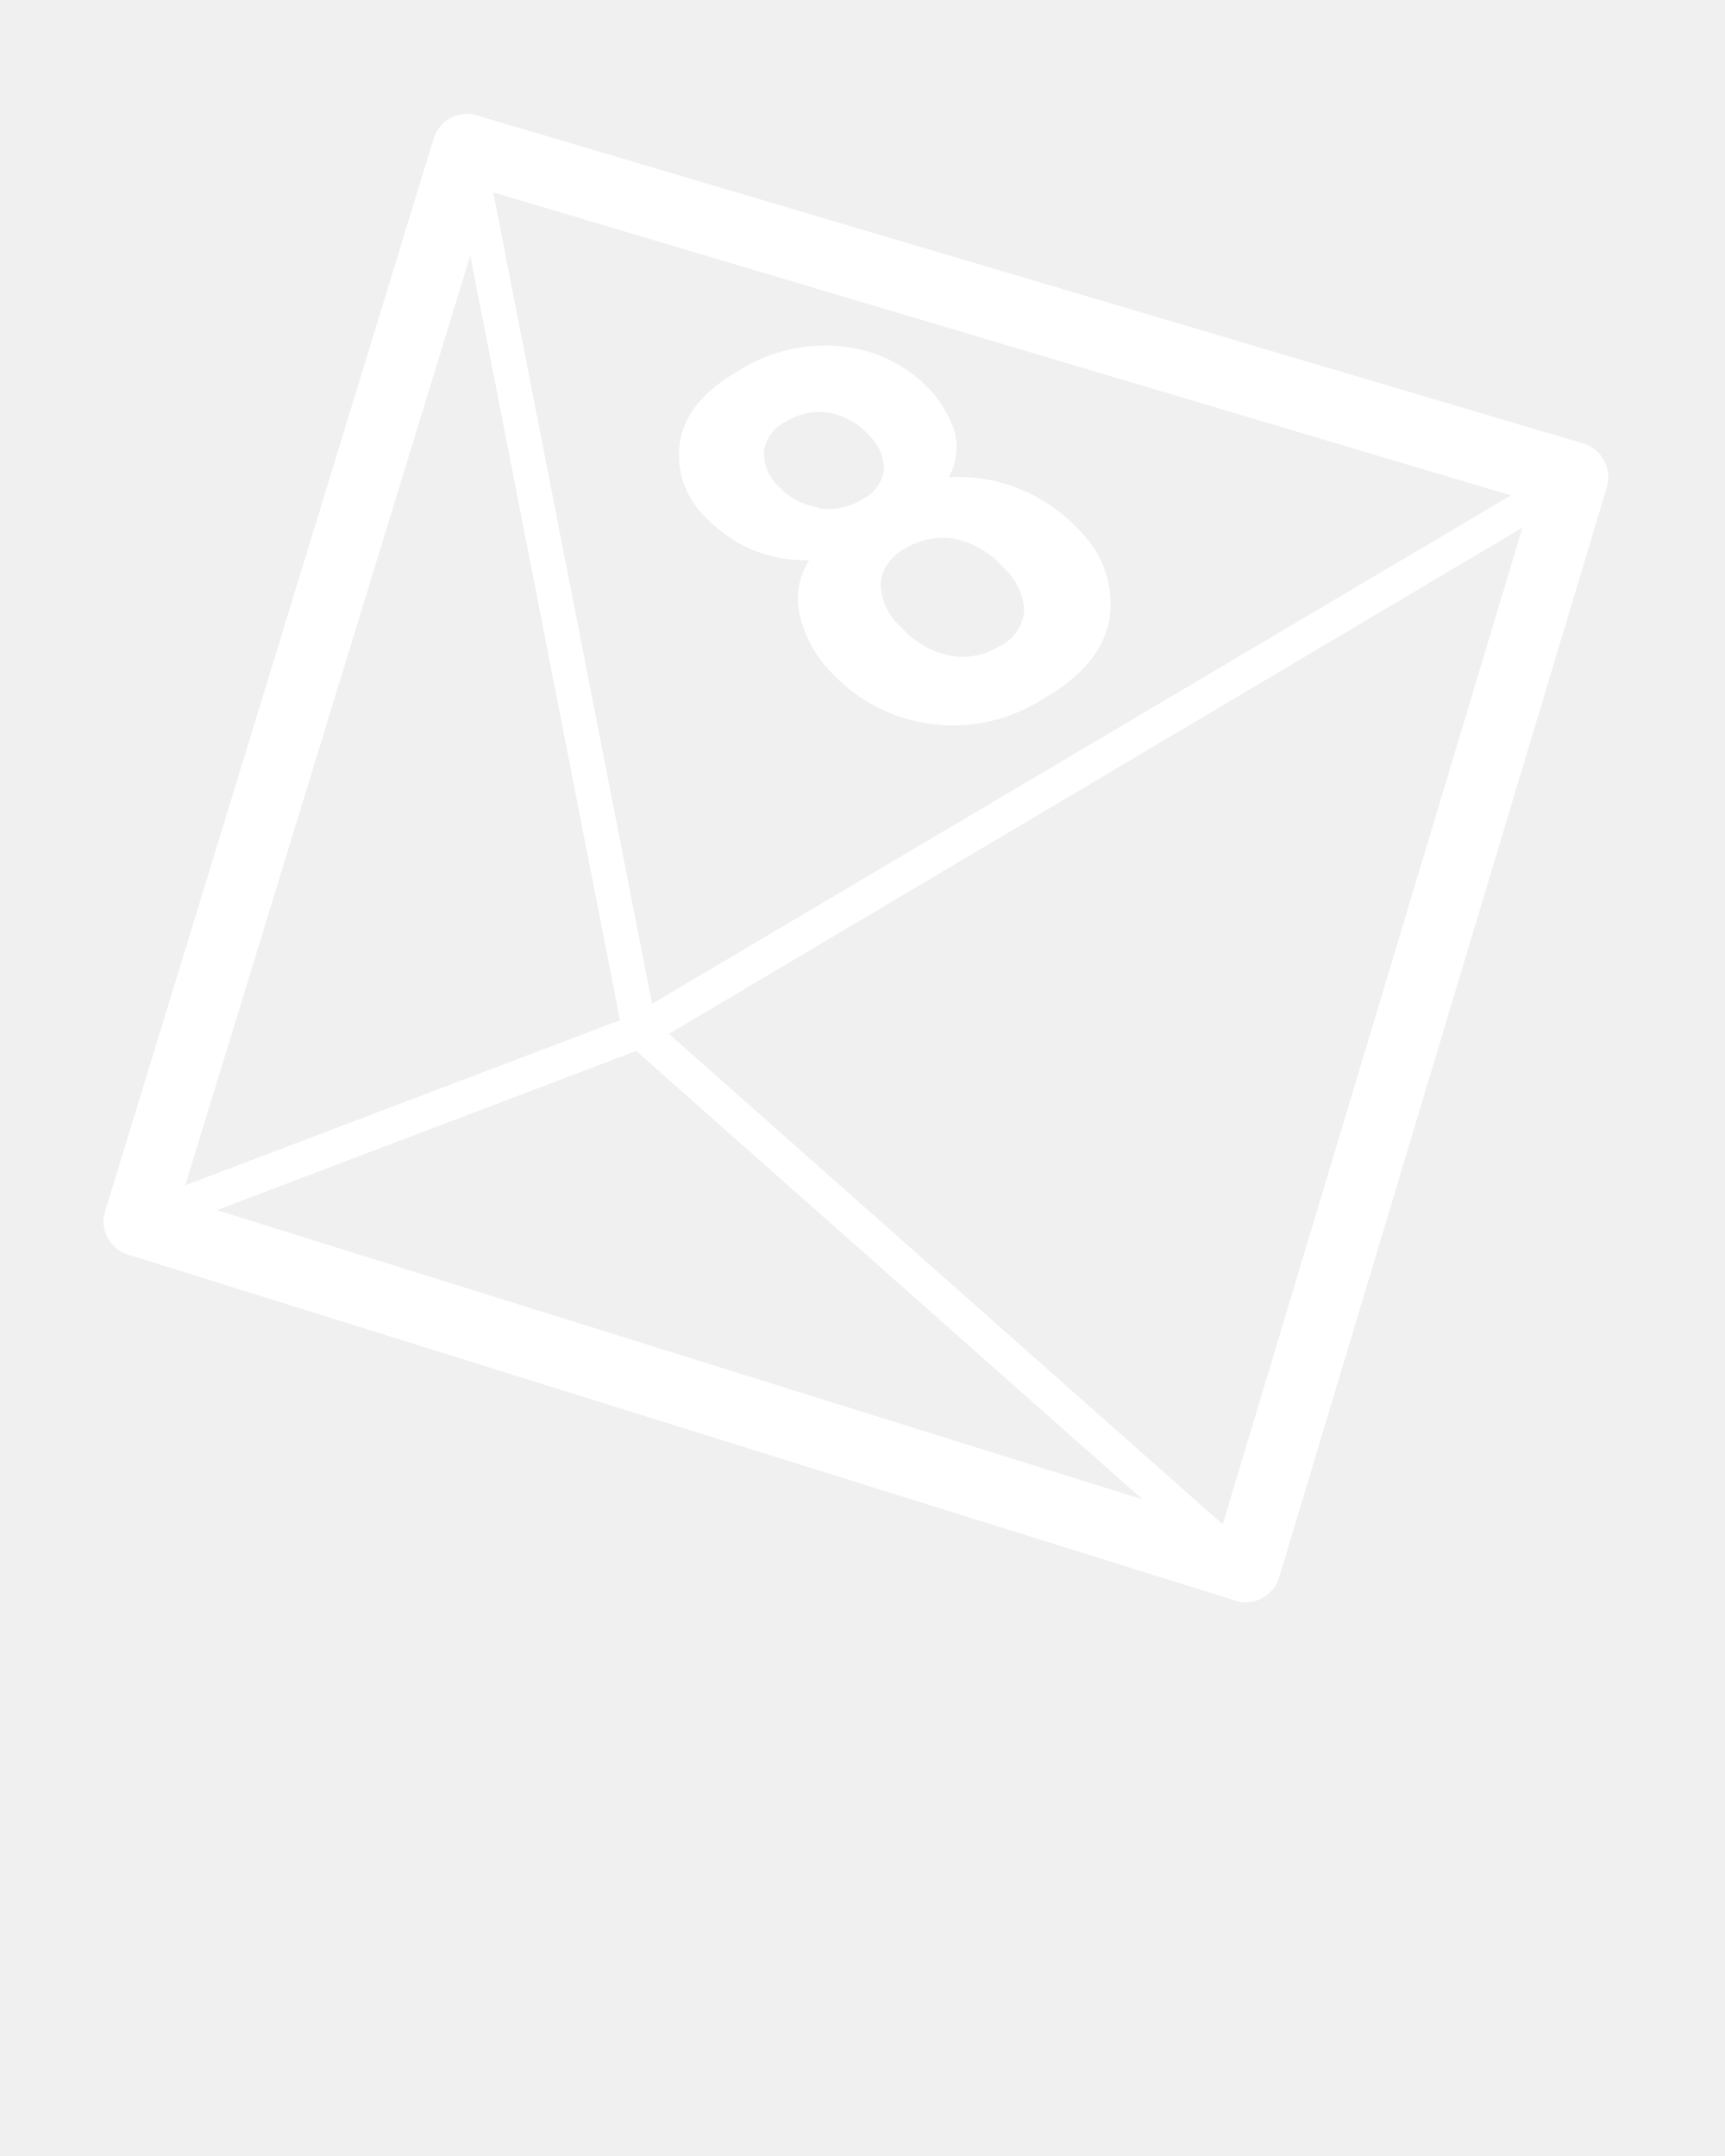
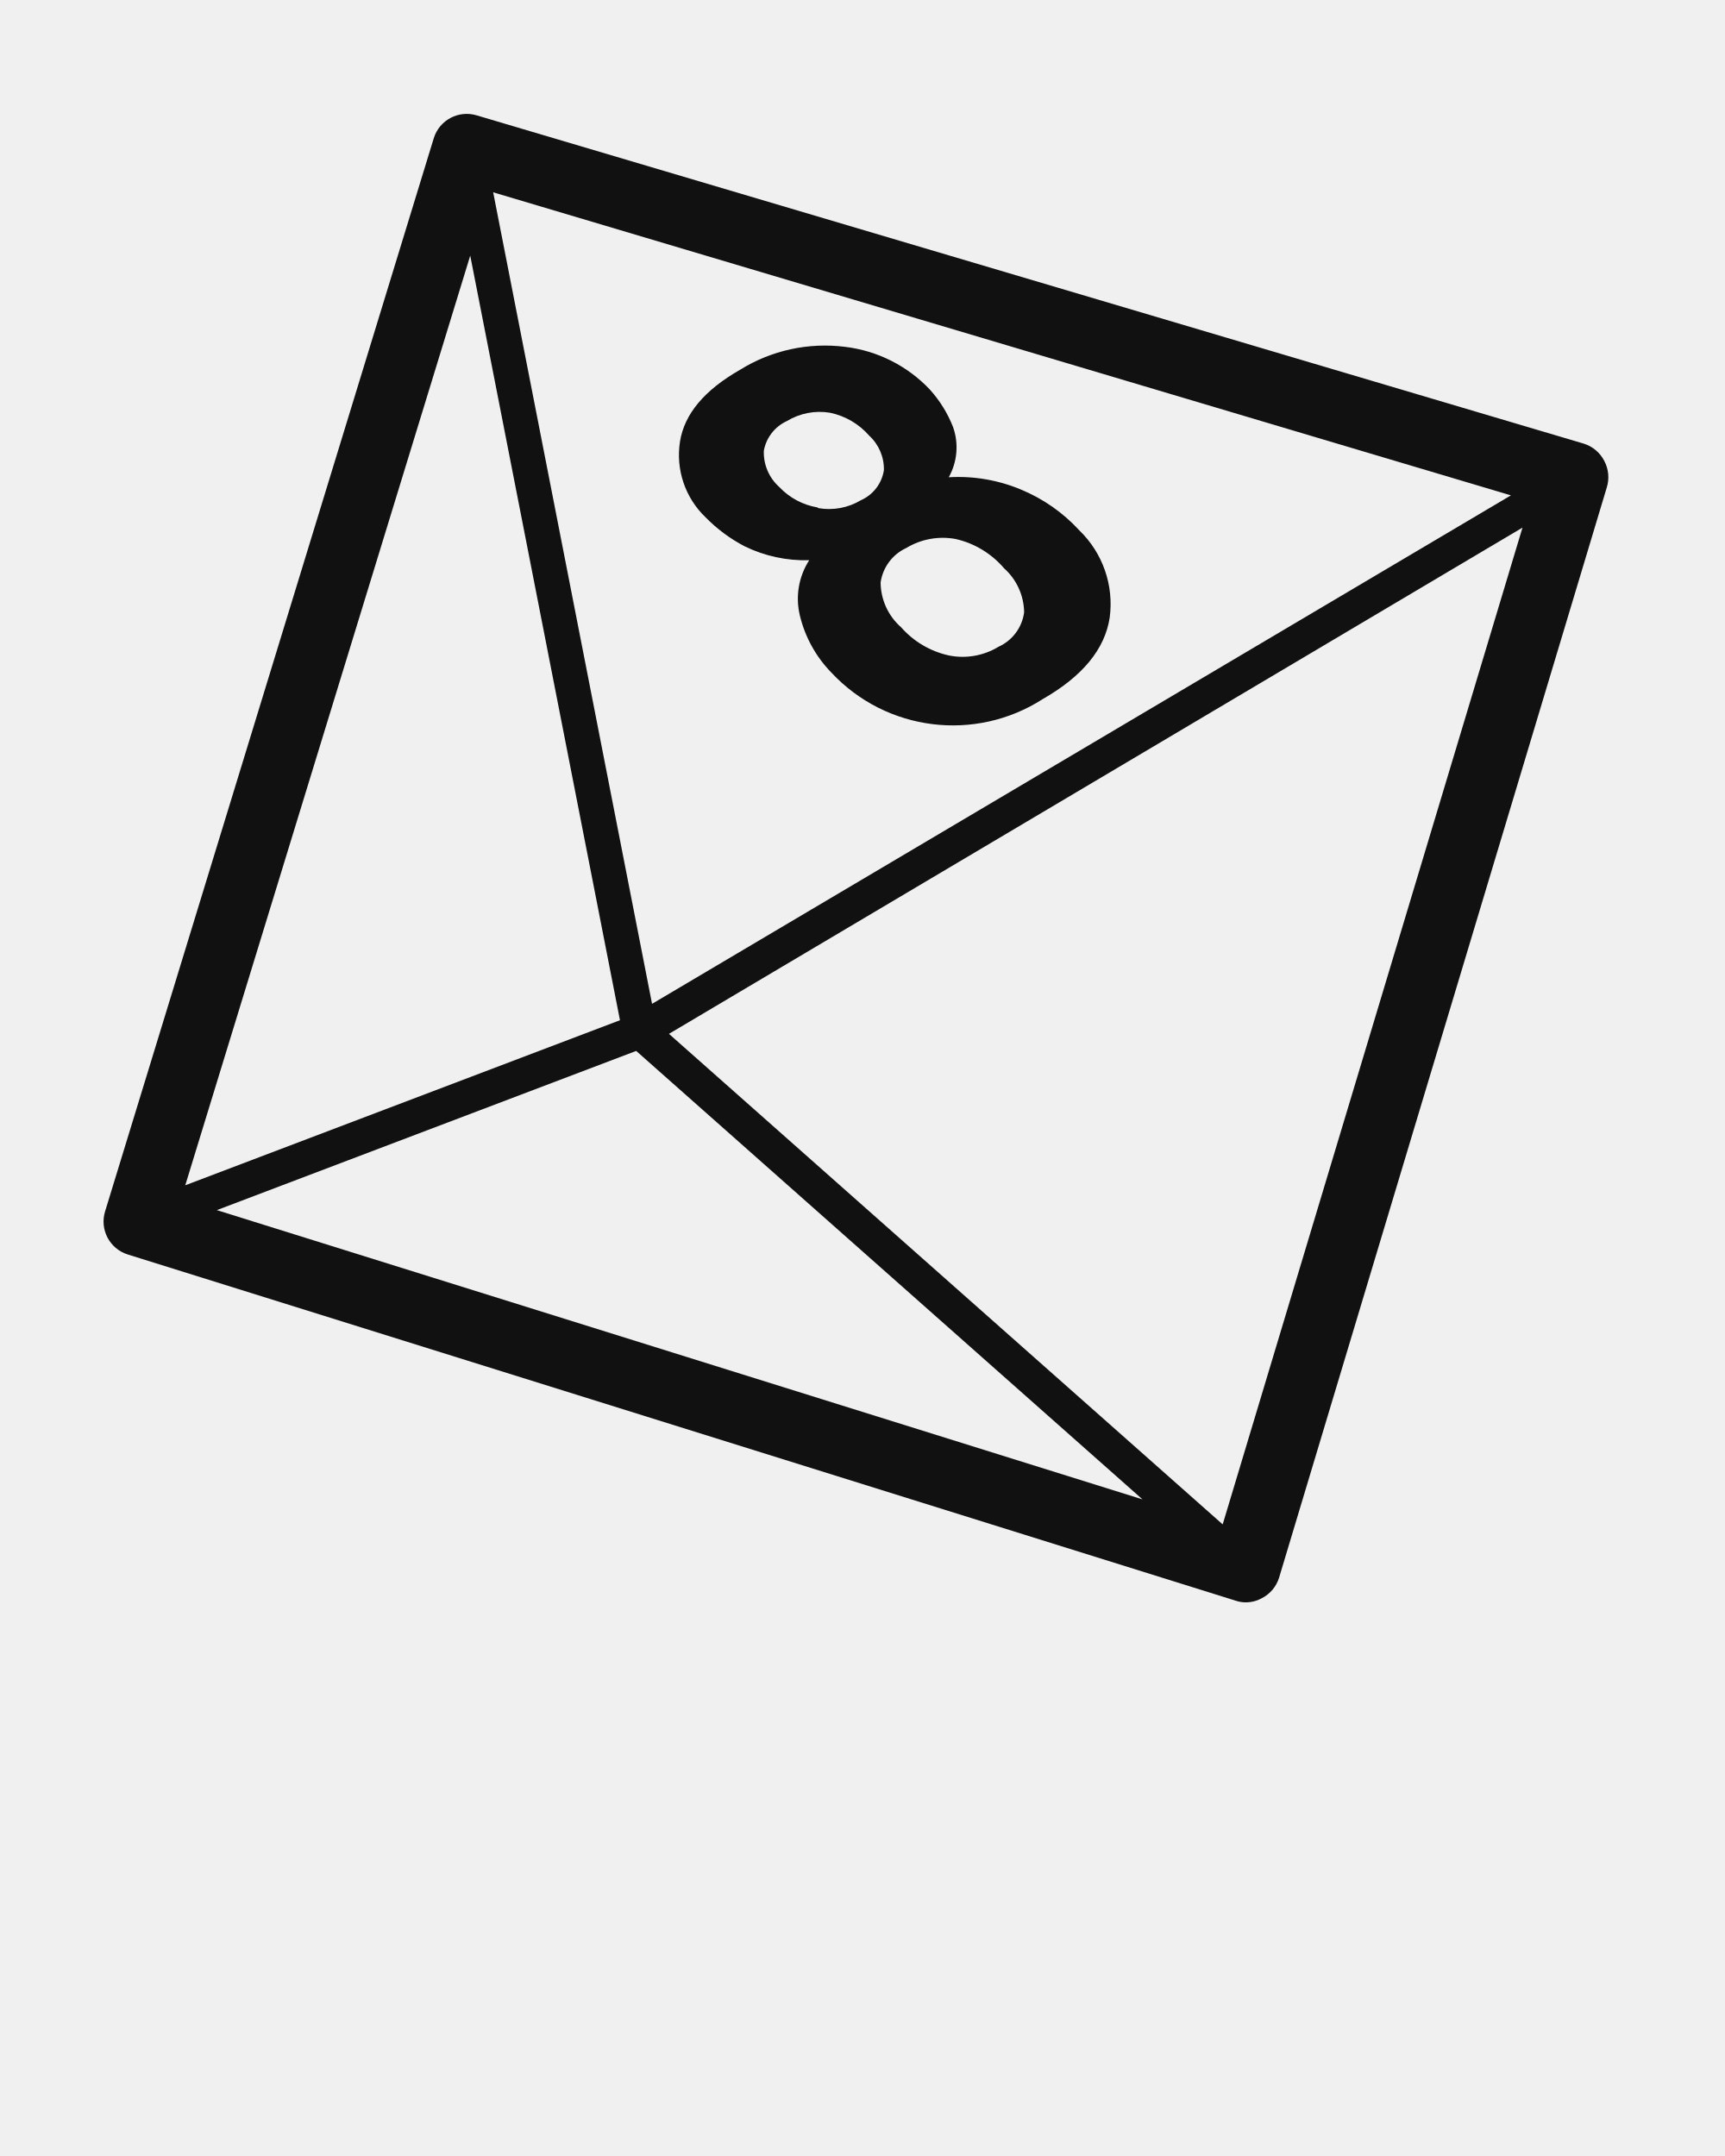
<svg xmlns="http://www.w3.org/2000/svg" viewBox="0 0 100 125" x="0px" y="0px">
-   <path fill="#FFF" d="M46.37,35.69a4.13,4.13,0,0,1,.54-3.21,8,8,0,0,1-3.75-.81A9,9,0,0,1,40.91,30a5,5,0,0,1-1.49-4.4q.38-2.39,3.48-4.16A9.32,9.32,0,0,1,49,20.11a8.09,8.09,0,0,1,4.89,2.46,7.07,7.07,0,0,1,1.36,2.19A3.54,3.54,0,0,1,55,27.67a9.41,9.41,0,0,1,4.18.71,9.55,9.55,0,0,1,3.39,2.37,5.93,5.93,0,0,1,1.76,5.06q-.42,2.74-3.88,4.72A9.64,9.64,0,0,1,48.2,39,7.12,7.12,0,0,1,46.37,35.69ZM55,38a4,4,0,0,0,2.88-.5,2.56,2.56,0,0,0,1.49-2,3.5,3.5,0,0,0-1.17-2.56,5.21,5.21,0,0,0-2.8-1.69,4.09,4.09,0,0,0-2.86.52,2.61,2.61,0,0,0-1.49,2,3.49,3.49,0,0,0,1.19,2.6A5.16,5.16,0,0,0,55,38Zm-7.56-8.54A3.6,3.6,0,0,0,49.91,29a2.28,2.28,0,0,0,1.33-1.74,2.63,2.63,0,0,0-.85-2,4.13,4.13,0,0,0-2.27-1.33,3.66,3.66,0,0,0-2.5.48,2.36,2.36,0,0,0-1.34,1.72,2.69,2.69,0,0,0,.9,2.11A3.94,3.94,0,0,0,47.39,29.42ZM93,26.72a2,2,0,0,0-1.19-1L27.64,6.69A2,2,0,0,0,25.15,8L6.09,70.24A2,2,0,0,0,7.4,72.73L71.62,92.8a1.8,1.8,0,0,0,.6.1,1.92,1.92,0,0,0,.93-.24,2,2,0,0,0,1-1.19l19-63.22A2,2,0,0,0,93,26.72Zm-5.41,2L37.8,58.2,28.59,11.15ZM27.26,14.82l8.68,44.33-25.2,9.57ZM12.57,70.16l24.31-9.23,29.35,26ZM70.88,88.38,38.78,59.94,88.26,30.59Z" />
+   <path fill="#111" d="M46.37,35.69a4.13,4.13,0,0,1,.54-3.21,8,8,0,0,1-3.75-.81A9,9,0,0,1,40.91,30a5,5,0,0,1-1.49-4.4q.38-2.39,3.48-4.16A9.32,9.32,0,0,1,49,20.11a8.09,8.09,0,0,1,4.89,2.46,7.07,7.07,0,0,1,1.36,2.19A3.54,3.54,0,0,1,55,27.67a9.41,9.41,0,0,1,4.18.71,9.55,9.55,0,0,1,3.39,2.37,5.93,5.93,0,0,1,1.76,5.06q-.42,2.74-3.88,4.72A9.64,9.64,0,0,1,48.2,39,7.12,7.12,0,0,1,46.37,35.69ZM55,38a4,4,0,0,0,2.88-.5,2.56,2.56,0,0,0,1.49-2,3.5,3.5,0,0,0-1.17-2.56,5.21,5.21,0,0,0-2.8-1.69,4.09,4.09,0,0,0-2.86.52,2.61,2.61,0,0,0-1.49,2,3.49,3.49,0,0,0,1.19,2.6A5.16,5.16,0,0,0,55,38Zm-7.56-8.54A3.6,3.6,0,0,0,49.91,29a2.28,2.28,0,0,0,1.33-1.74,2.63,2.63,0,0,0-.85-2,4.13,4.13,0,0,0-2.27-1.33,3.66,3.66,0,0,0-2.5.48,2.36,2.36,0,0,0-1.34,1.72,2.69,2.69,0,0,0,.9,2.11A3.94,3.94,0,0,0,47.39,29.42ZM93,26.72a2,2,0,0,0-1.19-1L27.64,6.69A2,2,0,0,0,25.15,8L6.09,70.24A2,2,0,0,0,7.4,72.73L71.62,92.8a1.8,1.8,0,0,0,.6.1,1.92,1.92,0,0,0,.93-.24,2,2,0,0,0,1-1.19l19-63.22A2,2,0,0,0,93,26.72Zm-5.41,2L37.8,58.2,28.59,11.15ZM27.26,14.82l8.68,44.33-25.2,9.57ZM12.57,70.16l24.31-9.23,29.35,26ZM70.88,88.38,38.78,59.94,88.26,30.59Z" />
</svg>
